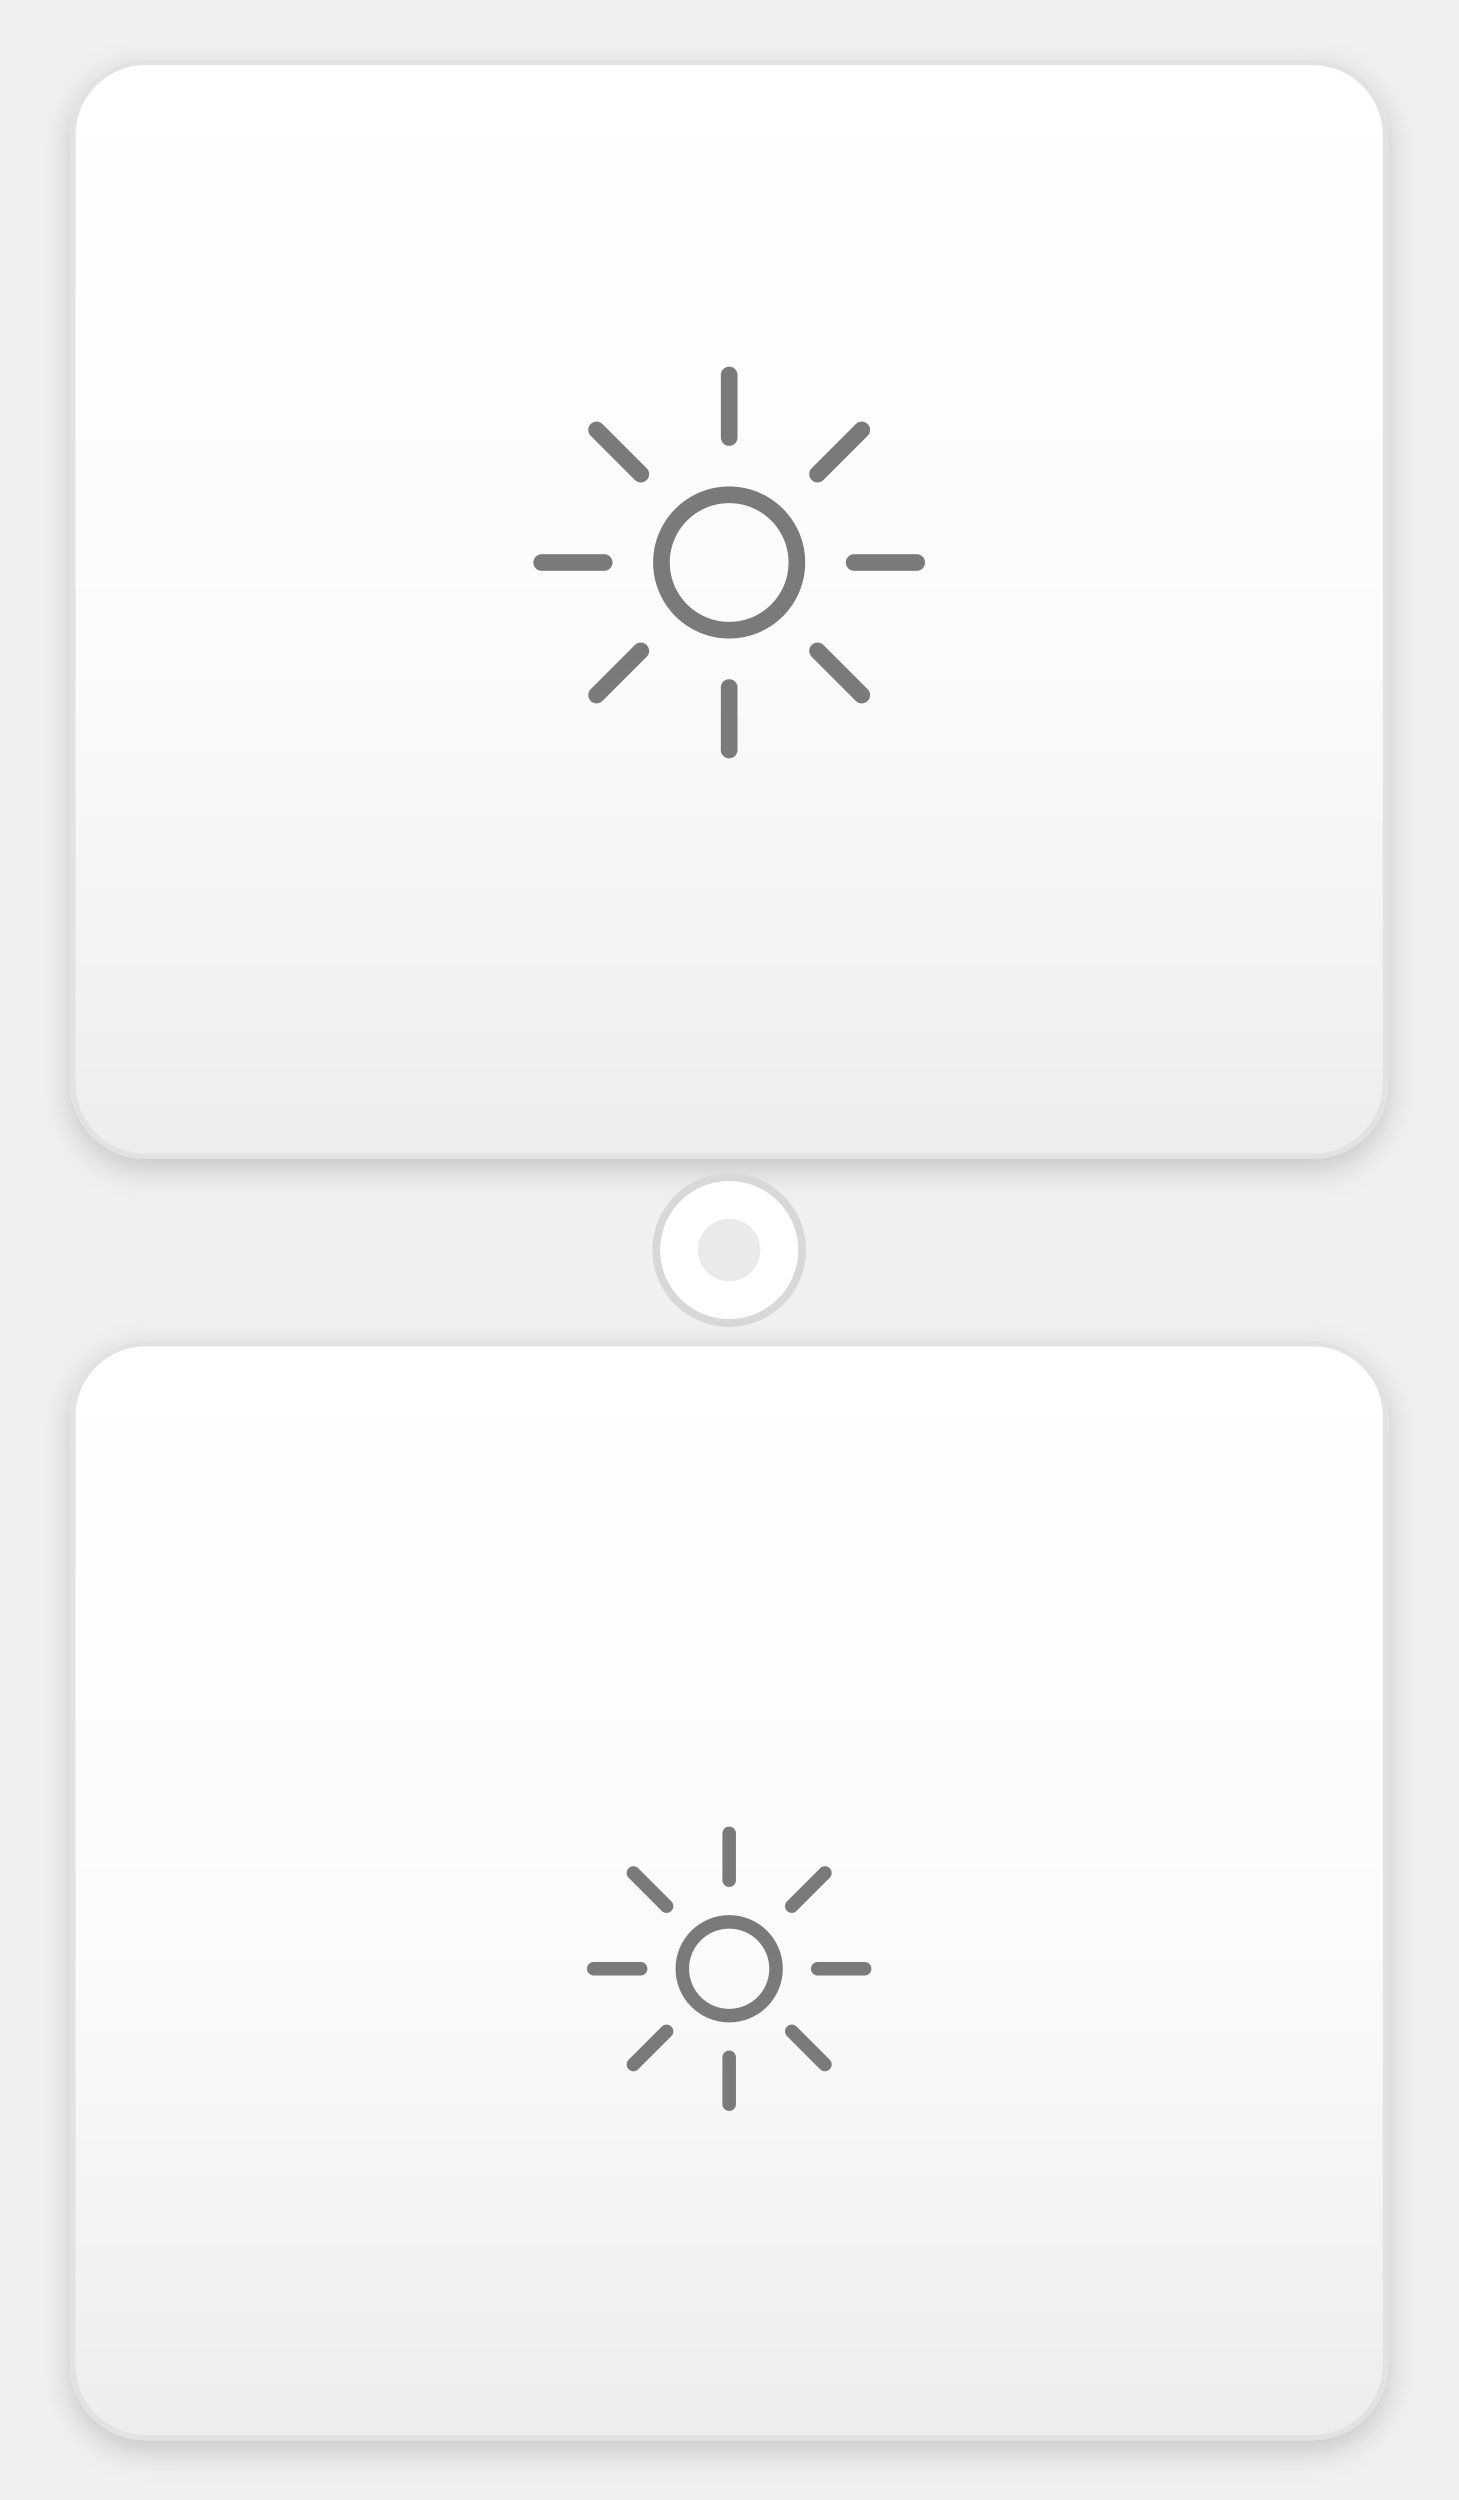
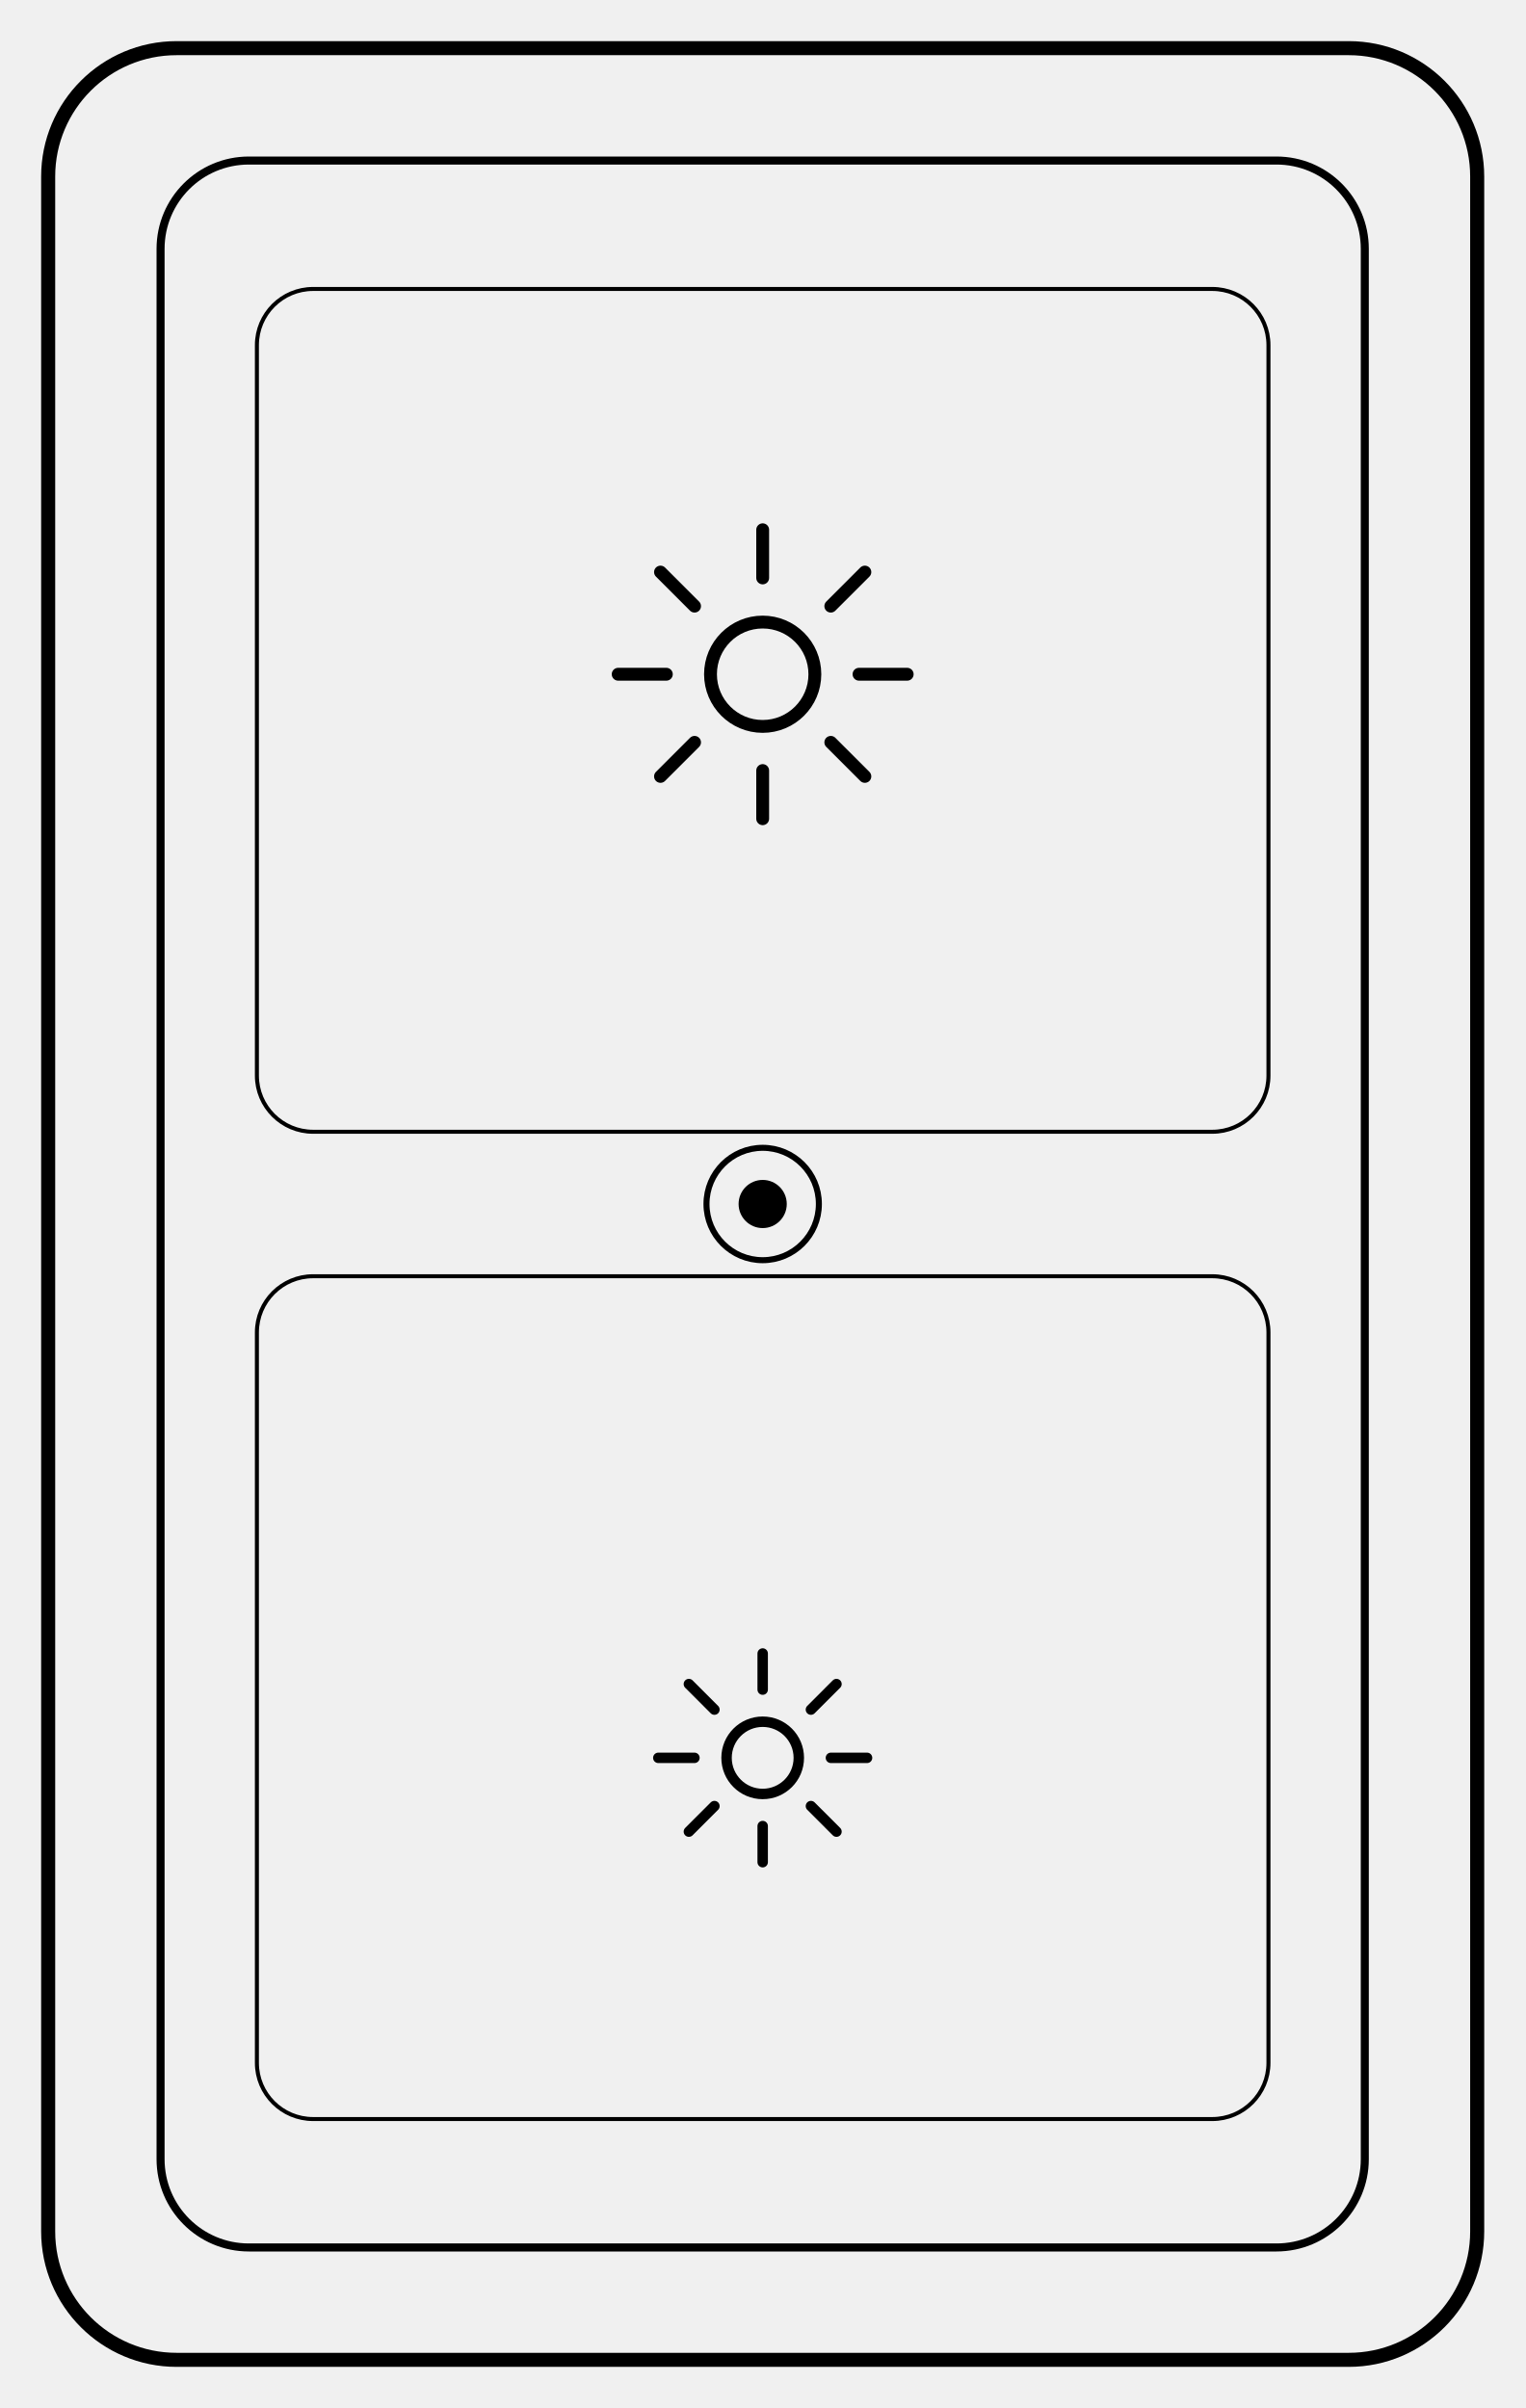
- <svg xmlns="http://www.w3.org/2000/svg" viewBox="0 0 280 480">
+ <svg xmlns="http://www.w3.org/2000/svg" viewBox="0 0 380 600">
  <defs>
-     <linearGradient id="btnGrad" x1="0" y1="0" x2="0" y2="1">
-       <stop offset="0%" stop-color="#ffffff" />
-       <stop offset="55%" stop-color="#fbfbfb" />
-       <stop offset="100%" stop-color="#ededed" />
-     </linearGradient>
-     <filter id="soft" x="-20%" y="-20%" width="140%" height="140%">
-       <feDropShadow dx="0" dy="2" stdDeviation="3" flood-color="#000000" flood-opacity="0.18" />
-     </filter>
+     
  </defs>
-   <g filter="url(#soft)">
-     <rect x="14" y="12" width="252" height="210" rx="14" ry="14" fill="url(#btnGrad)" stroke="#e2e2e2" stroke-width="1" />
-   </g>
-   <g stroke="#7a7a7a" stroke-width="3.2" stroke-linecap="round" fill="none">
-     <circle cx="140" cy="108" r="13" />
+   <rect x="12" y="12" width="356" height="576" rx="32" ry="32" fill="none" stroke="#000000" stroke-width="3.5" />
+   <rect x="40" y="40" width="300" height="520" rx="22" ry="22" fill="none" stroke="#000000" stroke-width="2" />
+   <g transform="translate(50,60)">
    <g>
-       <line x1="140" y1="84" x2="140" y2="72" />
-       <line x1="140" y1="84" x2="140" y2="72" transform="rotate(45 140 108)" />
-       <line x1="140" y1="84" x2="140" y2="72" transform="rotate(90 140 108)" />
-       <line x1="140" y1="84" x2="140" y2="72" transform="rotate(135 140 108)" />
-       <line x1="140" y1="84" x2="140" y2="72" transform="rotate(180 140 108)" />
-       <line x1="140" y1="84" x2="140" y2="72" transform="rotate(225 140 108)" />
-       <line x1="140" y1="84" x2="140" y2="72" transform="rotate(270 140 108)" />
-       <line x1="140" y1="84" x2="140" y2="72" transform="rotate(315 140 108)" />
+       <rect x="14" y="12" width="252" height="210" rx="14" ry="14" fill="none" stroke="#000000" stroke-width="1" />
    </g>
-   </g>
-   <circle cx="140" cy="240" r="14" fill="#ffffff" stroke="#d8d8d8" stroke-width="1.5" />
-   <circle cx="140" cy="240" r="6" fill="#eaeaea" />
-   <g filter="url(#soft)">
-     <rect x="14" y="258" width="252" height="210" rx="14" ry="14" fill="url(#btnGrad)" stroke="#e2e2e2" stroke-width="1" />
-   </g>
-   <g stroke="#7a7a7a" stroke-width="2.6" stroke-linecap="round" fill="none">
-     <circle cx="140" cy="378" r="9" />
+     <g stroke="#000000" stroke-width="3.2" stroke-linecap="round" fill="none">
+       <circle cx="140" cy="108" r="13" />
+       <g>
+         <line x1="140" y1="84" x2="140" y2="72" />
+         <line x1="140" y1="84" x2="140" y2="72" transform="rotate(45 140 108)" />
+         <line x1="140" y1="84" x2="140" y2="72" transform="rotate(90 140 108)" />
+         <line x1="140" y1="84" x2="140" y2="72" transform="rotate(135 140 108)" />
+         <line x1="140" y1="84" x2="140" y2="72" transform="rotate(180 140 108)" />
+         <line x1="140" y1="84" x2="140" y2="72" transform="rotate(225 140 108)" />
+         <line x1="140" y1="84" x2="140" y2="72" transform="rotate(270 140 108)" />
+         <line x1="140" y1="84" x2="140" y2="72" transform="rotate(315 140 108)" />
+       </g>
+     </g>
+     <circle cx="140" cy="240" r="14" fill="none" stroke="#000000" stroke-width="1.5" />
+     <circle cx="140" cy="240" r="6" fill="#000000" />
    <g>
-       <line x1="140" y1="361" x2="140" y2="352" />
-       <line x1="140" y1="361" x2="140" y2="352" transform="rotate(45 140 378)" />
-       <line x1="140" y1="361" x2="140" y2="352" transform="rotate(90 140 378)" />
-       <line x1="140" y1="361" x2="140" y2="352" transform="rotate(135 140 378)" />
-       <line x1="140" y1="361" x2="140" y2="352" transform="rotate(180 140 378)" />
-       <line x1="140" y1="361" x2="140" y2="352" transform="rotate(225 140 378)" />
-       <line x1="140" y1="361" x2="140" y2="352" transform="rotate(270 140 378)" />
-       <line x1="140" y1="361" x2="140" y2="352" transform="rotate(315 140 378)" />
+       <rect x="14" y="258" width="252" height="210" rx="14" ry="14" fill="none" stroke="#000000" stroke-width="1" />
+     </g>
+     <g stroke="#000000" stroke-width="2.6" stroke-linecap="round" fill="none">
+       <circle cx="140" cy="378" r="9" />
+       <g>
+         <line x1="140" y1="361" x2="140" y2="352" />
+         <line x1="140" y1="361" x2="140" y2="352" transform="rotate(45 140 378)" />
+         <line x1="140" y1="361" x2="140" y2="352" transform="rotate(90 140 378)" />
+         <line x1="140" y1="361" x2="140" y2="352" transform="rotate(135 140 378)" />
+         <line x1="140" y1="361" x2="140" y2="352" transform="rotate(180 140 378)" />
+         <line x1="140" y1="361" x2="140" y2="352" transform="rotate(225 140 378)" />
+         <line x1="140" y1="361" x2="140" y2="352" transform="rotate(270 140 378)" />
+         <line x1="140" y1="361" x2="140" y2="352" transform="rotate(315 140 378)" />
+       </g>
    </g>
  </g>
</svg>
